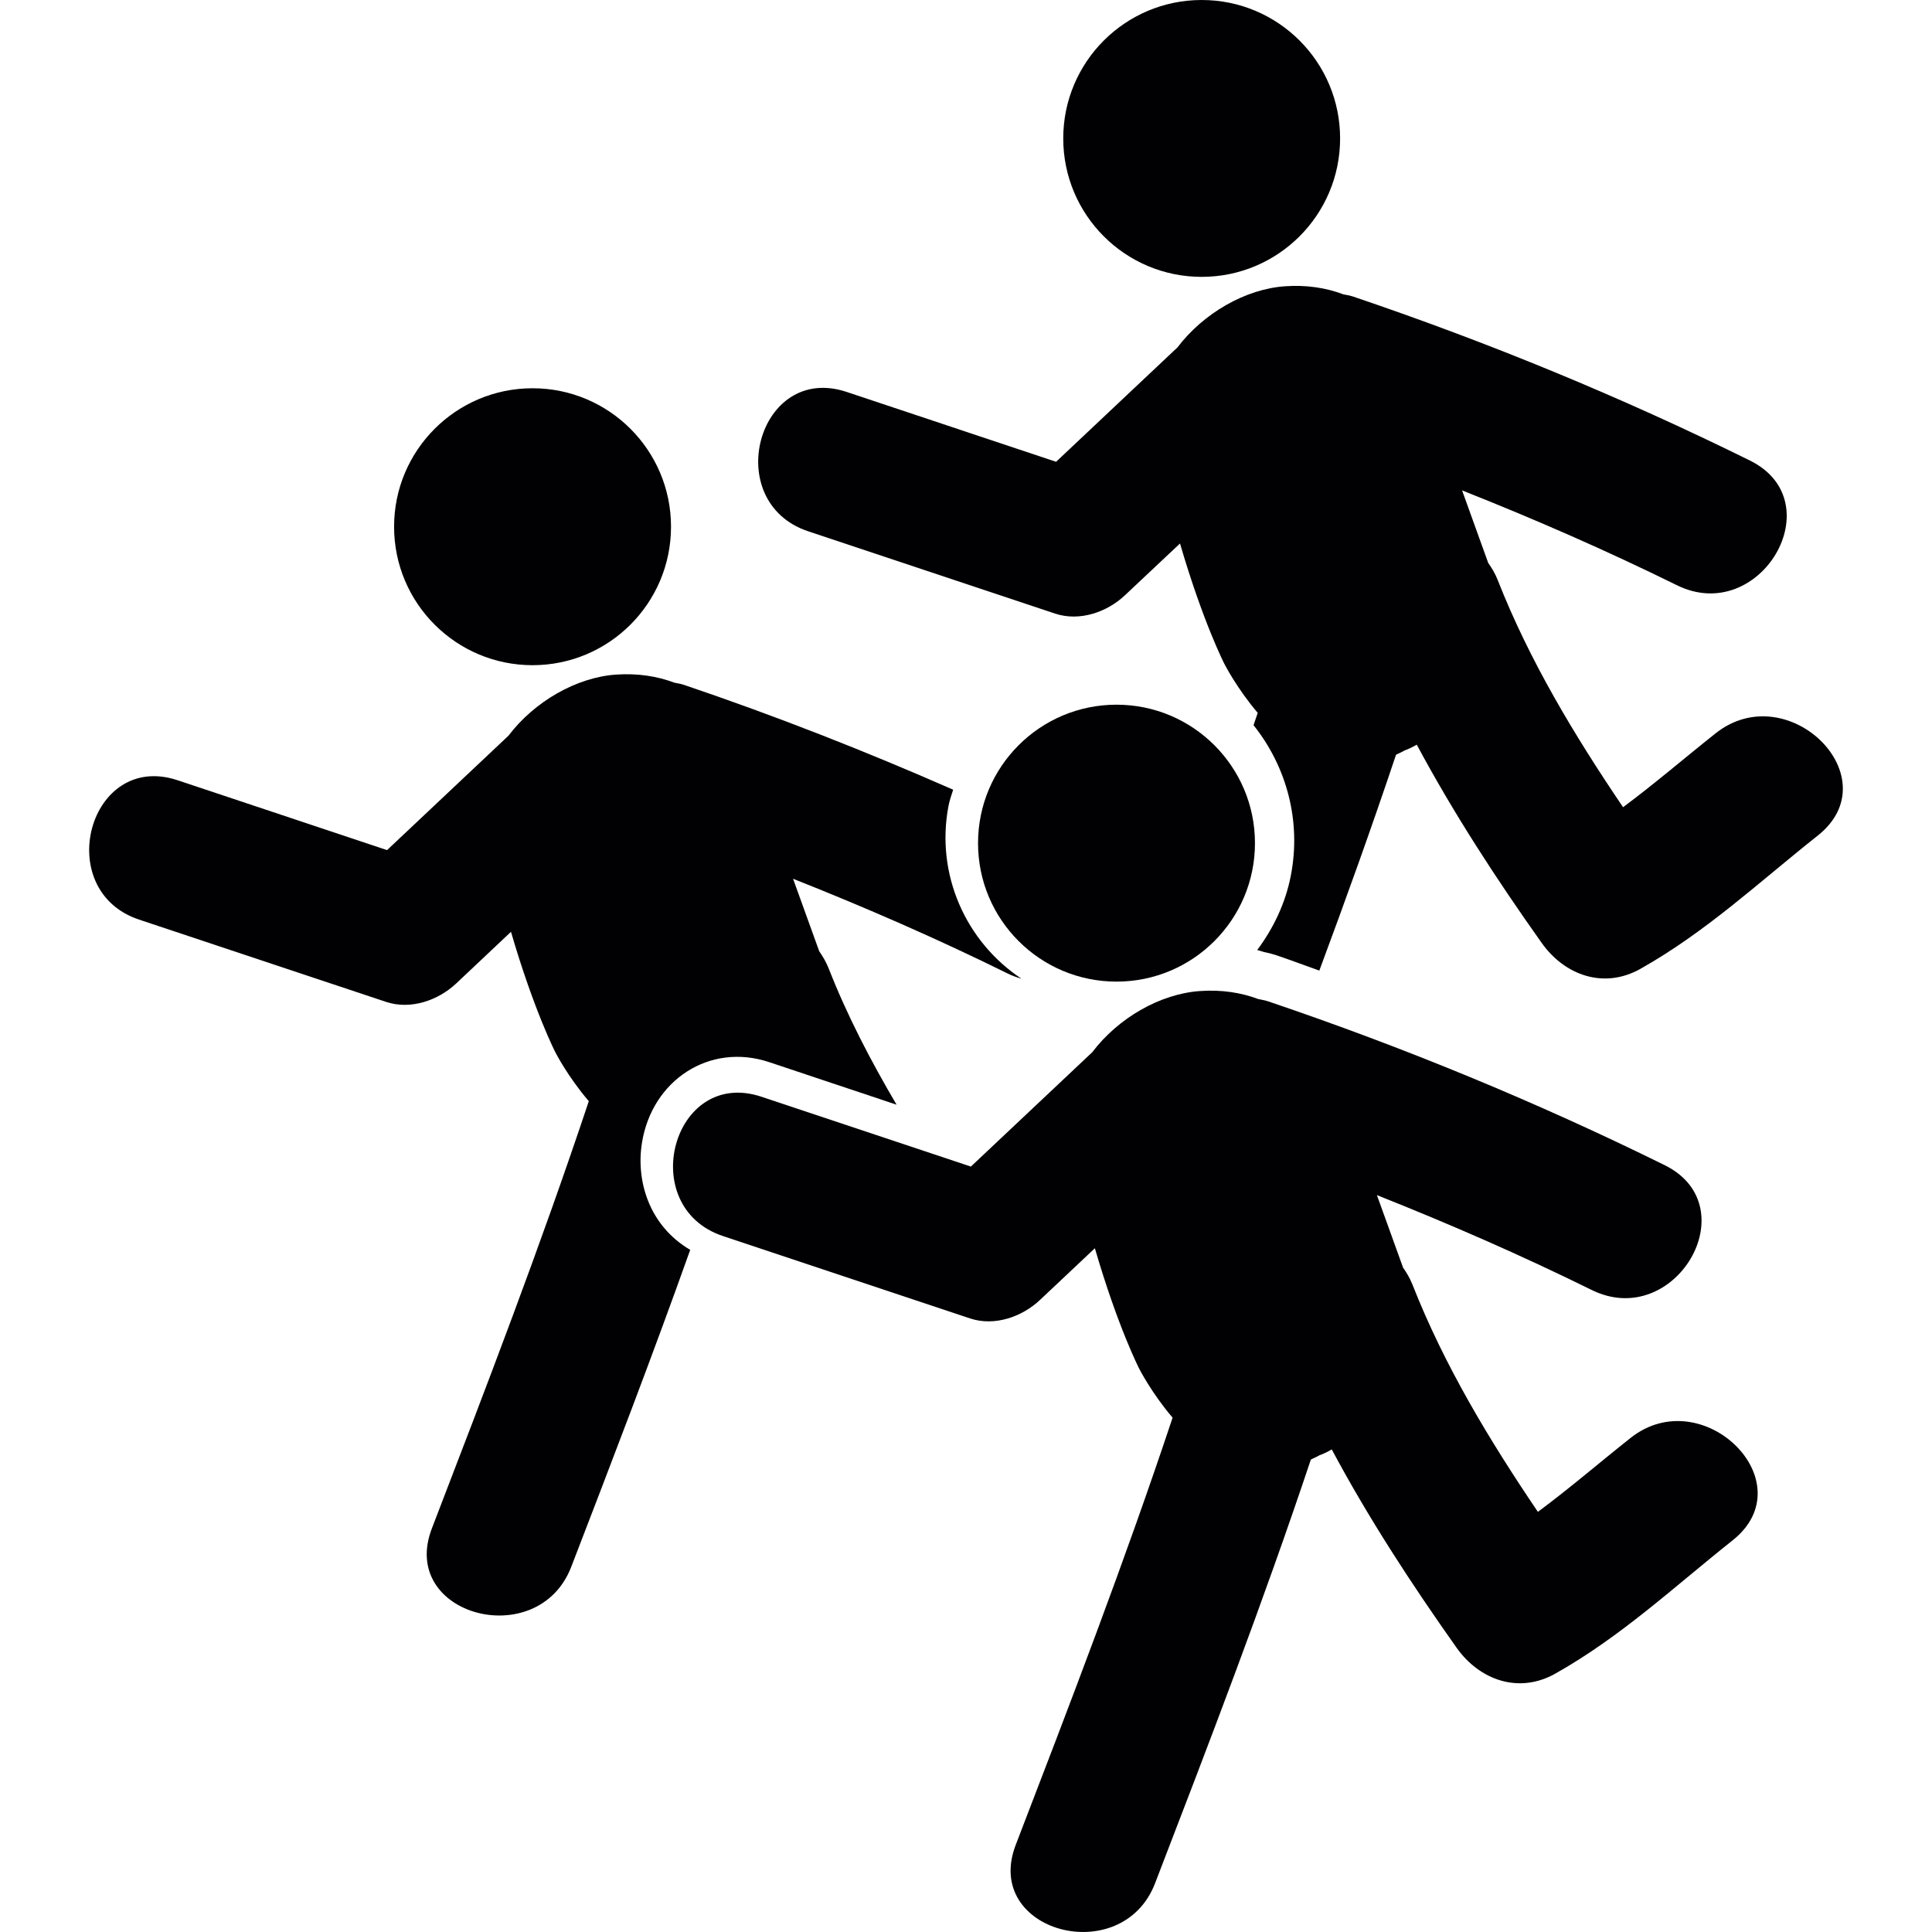
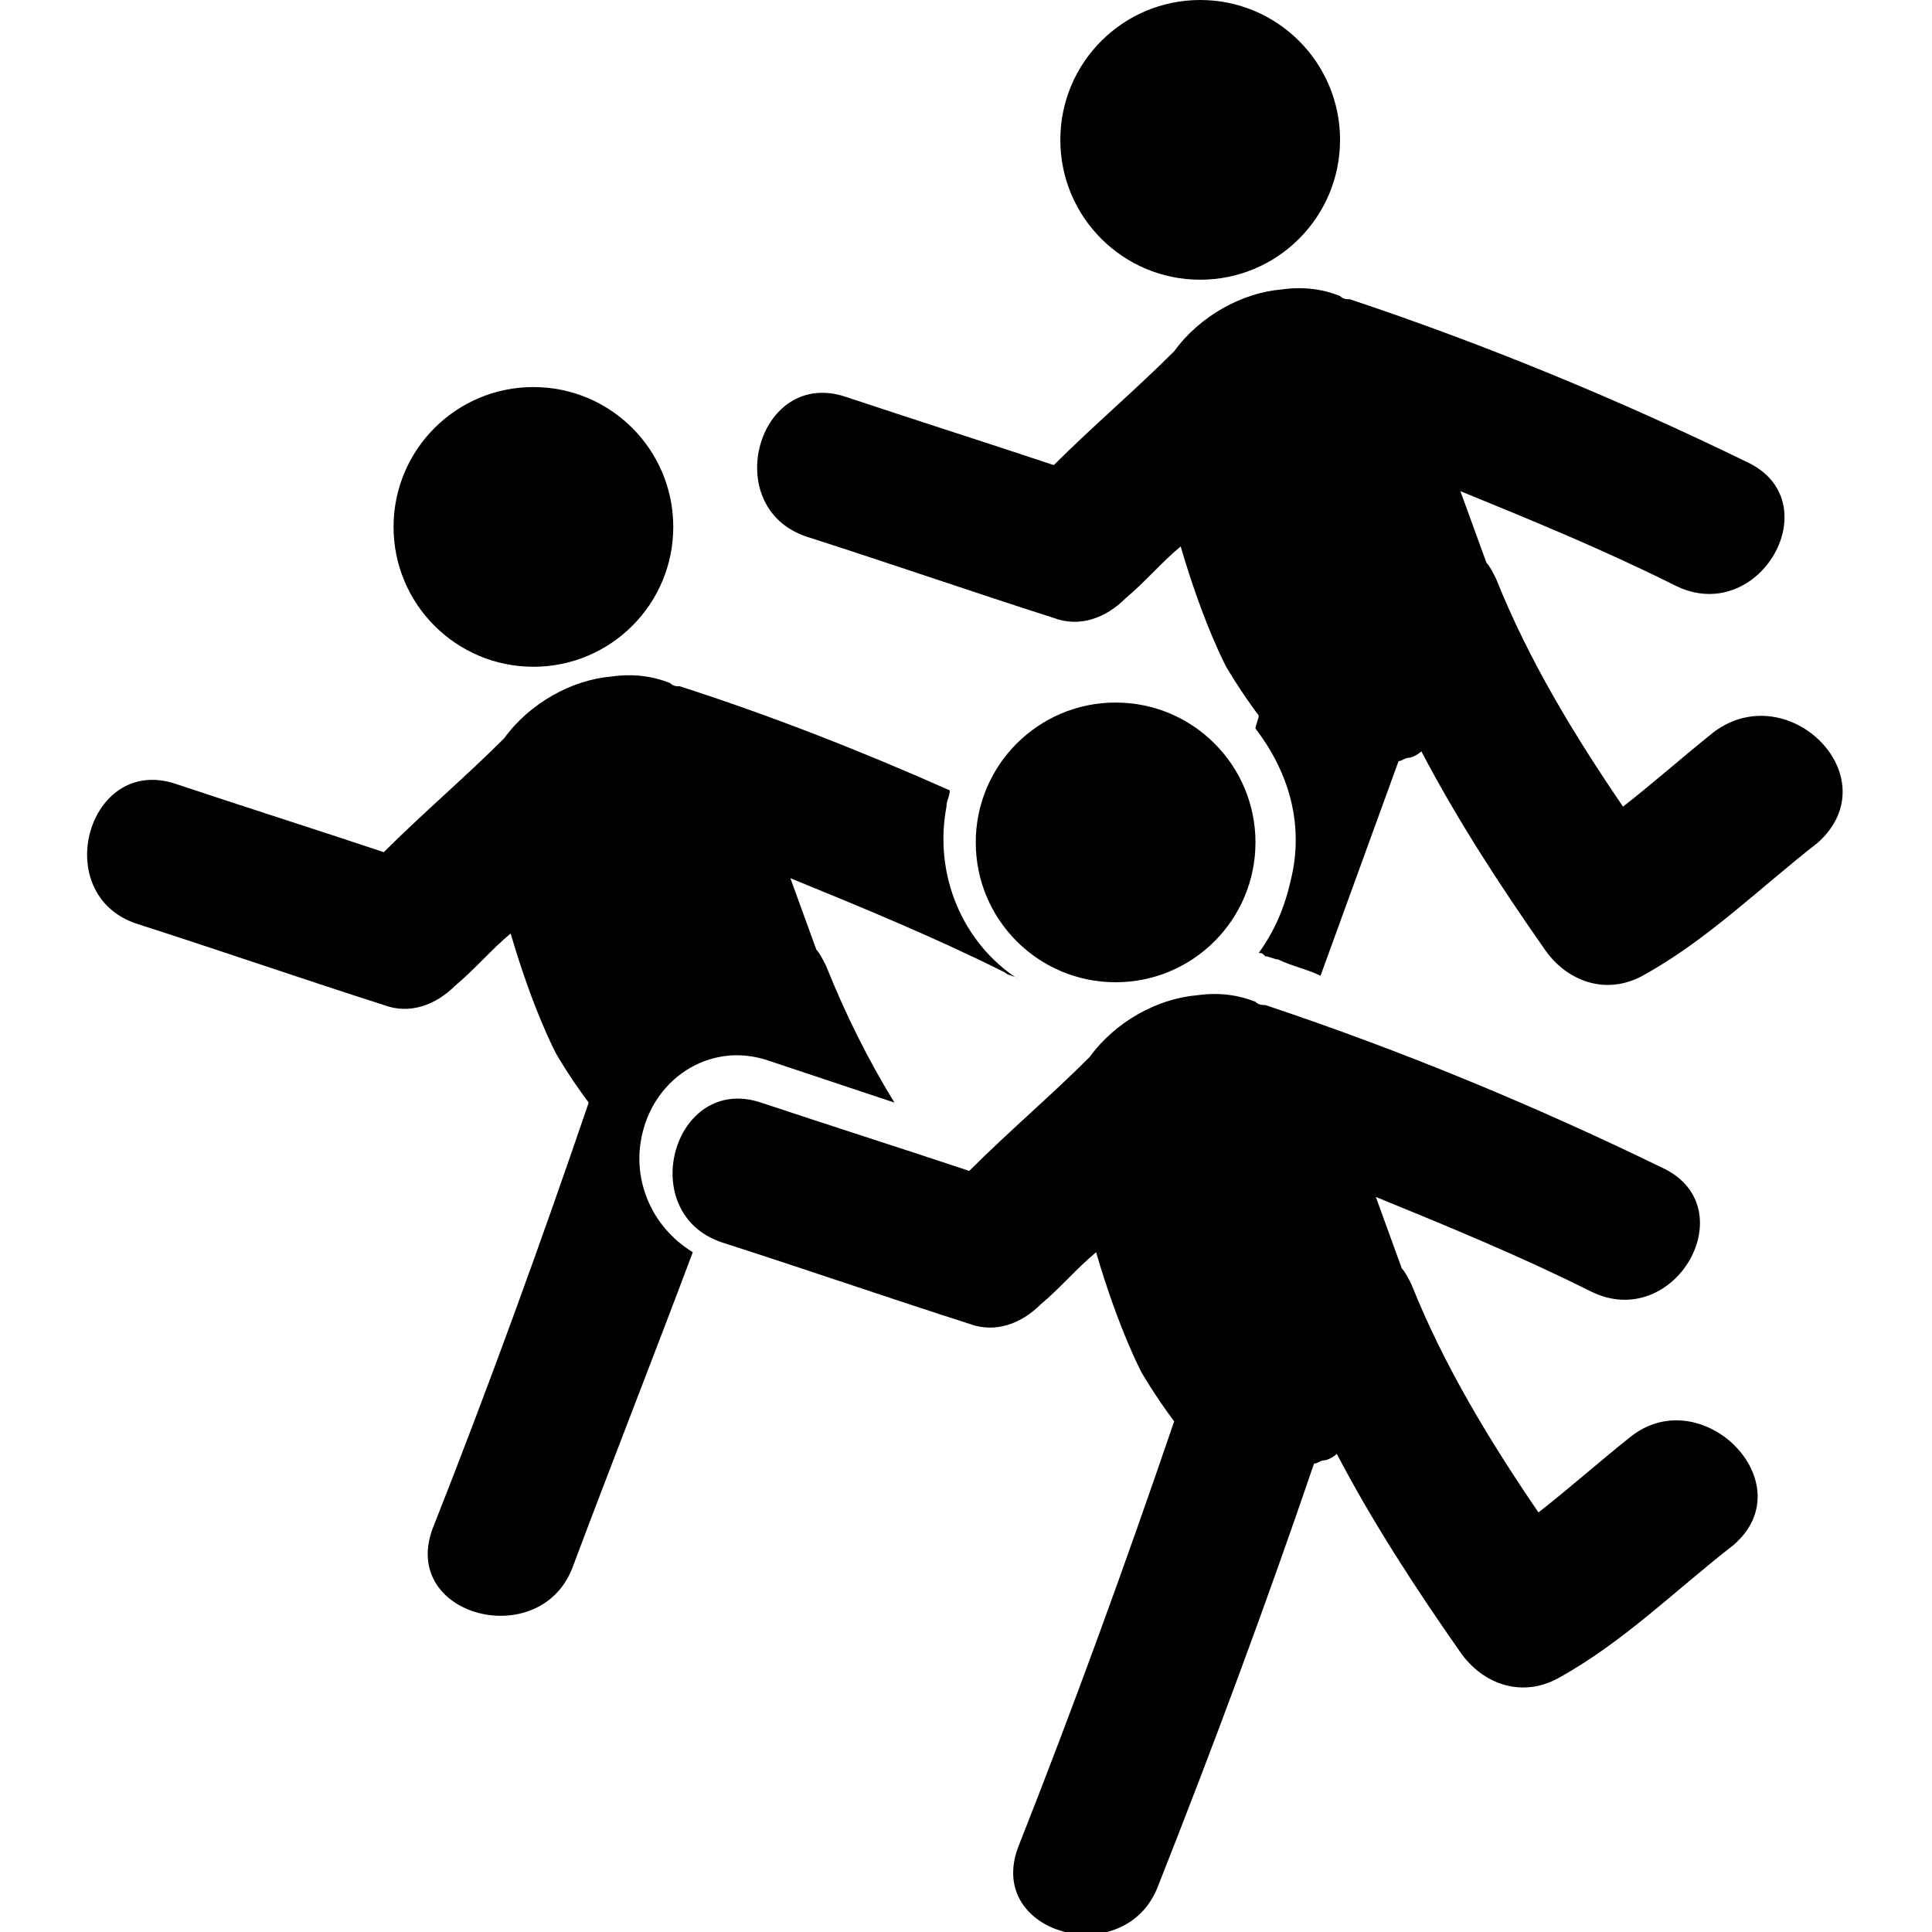
- <svg xmlns="http://www.w3.org/2000/svg" version="1.1" id="Capa_1" x="0px" y="0px" viewBox="0 0 59.384 59.384" style="enable-background:new 0 0 59.384 59.384;" xml:space="preserve">
-   <g>
-     <g>
-       <circle style="fill:#010002;" cx="16.369" cy="16.19" r="4.256" />
-       <path style="fill:#010002;" d="M19.733,35.119c0.312-1.92,2.079-3.082,3.909-2.472l3.916,1.308    c-0.794-1.349-1.517-2.733-2.088-4.191c-0.079-0.197-0.179-0.367-0.289-0.524l-0.805-2.23c2.235,0.886,4.438,1.846,6.601,2.915    c0.141,0.069,0.279,0.117,0.418,0.156c-1.7-1.125-2.65-3.203-2.238-5.325c0.033-0.167,0.091-0.322,0.14-0.483    c-2.708-1.19-5.462-2.27-8.268-3.22c-0.103-0.036-0.201-0.049-0.299-0.069c-0.531-0.2-1.128-0.294-1.795-0.249    c-1.215,0.084-2.508,0.826-3.307,1.879c-1.243,1.171-2.487,2.344-3.731,3.516c-2.145-0.716-4.292-1.432-6.437-2.147    c-2.727-0.908-3.885,3.383-1.183,4.284c2.53,0.843,5.059,1.687,7.589,2.528c0.756,0.252,1.603-0.045,2.159-0.569    c0.561-0.529,1.121-1.057,1.681-1.585c0.71,2.434,1.366,3.707,1.366,3.707s0.375,0.738,1.026,1.499    c-1.474,4.424-3.148,8.776-4.823,13.131c-1.031,2.677,3.265,3.823,4.283,1.183c1.248-3.238,2.494-6.479,3.657-9.744    C19.951,37.675,19.541,36.294,19.733,35.119z" />
-       <circle style="fill:#010002;" cx="34.318" cy="25.916" r="4.256" />
-       <path style="fill:#010002;" d="M50.118,44.199c-0.978,0.775-1.88,1.555-2.848,2.271c-1.493-2.206-2.877-4.499-3.854-6.982    c-0.078-0.197-0.179-0.369-0.289-0.523l-0.805-2.231c2.235,0.888,4.439,1.849,6.602,2.916c2.561,1.263,4.812-2.567,2.242-3.837    c-3.949-1.948-8.021-3.624-12.189-5.035c-0.105-0.035-0.201-0.049-0.301-0.07c-0.53-0.199-1.127-0.293-1.795-0.246    c-1.215,0.084-2.508,0.824-3.307,1.879c-1.244,1.17-2.486,2.344-3.732,3.516c-2.146-0.716-4.292-1.432-6.436-2.146    c-2.727-0.91-3.885,3.383-1.183,4.282c2.531,0.845,5.059,1.688,7.589,2.53c0.756,0.253,1.604-0.046,2.159-0.571    c0.562-0.526,1.12-1.057,1.682-1.585c0.71,2.436,1.365,3.707,1.365,3.707s0.375,0.739,1.024,1.501    c-1.473,4.425-3.146,8.776-4.821,13.13c-1.031,2.678,3.265,3.824,4.282,1.182c1.664-4.319,3.324-8.639,4.789-13.026    c0.088-0.044,0.172-0.075,0.262-0.129c0.134-0.048,0.259-0.11,0.38-0.181c1.129,2.111,2.437,4.117,3.836,6.094    c0.708,0.998,1.914,1.43,3.038,0.796c2.027-1.142,3.639-2.659,5.447-4.095C55.502,45.561,52.336,42.44,50.118,44.199z" />
-       <circle style="fill:#010002;" cx="36.936" cy="4.255" r="4.255" />
-       <path style="fill:#010002;" d="M52.736,22.538c-0.978,0.776-1.88,1.555-2.848,2.273c-1.494-2.208-2.878-4.5-3.853-6.983    c-0.078-0.199-0.18-0.368-0.291-0.524l-0.804-2.231c2.235,0.886,4.438,1.848,6.603,2.915c2.56,1.263,4.812-2.568,2.24-3.835    c-3.949-1.95-8.02-3.625-12.188-5.036c-0.104-0.035-0.201-0.05-0.302-0.069c-0.529-0.2-1.127-0.296-1.793-0.249    c-1.217,0.083-2.508,0.826-3.308,1.879c-1.244,1.171-2.487,2.343-3.731,3.516c-2.146-0.716-4.292-1.431-6.437-2.147    c-2.728-0.908-3.885,3.382-1.183,4.283c2.53,0.844,5.058,1.688,7.589,2.53c0.756,0.252,1.604-0.046,2.157-0.572    c0.563-0.527,1.123-1.056,1.683-1.583c0.711,2.434,1.367,3.707,1.367,3.707s0.375,0.738,1.022,1.5    c-0.041,0.127-0.088,0.252-0.129,0.378c1.004,1.256,1.477,2.927,1.146,4.625c-0.166,0.856-0.538,1.621-1.033,2.286    c0.07,0.021,0.143,0.038,0.211,0.062c0.141,0.028,0.254,0.057,0.373,0.097c0.443,0.15,0.883,0.316,1.325,0.473    c0.819-2.2,1.612-4.408,2.358-6.635c0.086-0.044,0.17-0.075,0.26-0.13c0.133-0.047,0.258-0.11,0.377-0.179    c1.132,2.111,2.438,4.117,3.839,6.092c0.708,0.999,1.913,1.431,3.038,0.797c2.027-1.142,3.638-2.66,5.449-4.095    C58.12,23.9,54.956,20.78,52.736,22.538z" />
-     </g>
-   </g>
-   <g>
- </g>
-   <g>
- </g>
-   <g>
- </g>
-   <g>
- </g>
-   <g>
- </g>
-   <g>
- </g>
-   <g>
- </g>
-   <g>
- </g>
-   <g>
- </g>
-   <g>
- </g>
-   <g>
- </g>
-   <g>
- </g>
-   <g>
- </g>
-   <g>
- </g>
-   <g>
- </g>
+ <svg xmlns="http://www.w3.org/2000/svg" viewBox="0 0 59.4 59.4">
+   <style>.a{fill:#010002;}</style>
+   <circle cx="16.4" cy="16.2" r="4.3" class="a" />
+   <path d="M19.7 35.1c0.3-1.9 2.1-3.1 3.9-2.5l3.9 1.3c-0.8-1.3-1.5-2.7-2.1-4.2 -0.1-0.2-0.2-0.4-0.3-0.5l-0.8-2.2c2.2 0.9 4.4 1.8 6.6 2.9 0.1 0.1 0.3 0.1 0.4 0.2 -1.7-1.1-2.6-3.2-2.2-5.3 0-0.2 0.1-0.3 0.1-0.5 -2.7-1.2-5.5-2.3-8.3-3.2 -0.1 0-0.2 0-0.3-0.1 -0.5-0.2-1.1-0.3-1.8-0.2 -1.2 0.1-2.5 0.8-3.3 1.9 -1.2 1.2-2.5 2.3-3.7 3.5 -2.1-0.7-4.3-1.4-6.4-2.1 -2.7-0.9-3.9 3.4-1.2 4.3 2.5 0.8 5.1 1.7 7.6 2.5 0.8 0.3 1.6 0 2.2-0.6 0.6-0.5 1.1-1.1 1.7-1.6 0.7 2.4 1.4 3.7 1.4 3.7s0.4 0.7 1 1.5c-1.5 4.4-3.1 8.8-4.8 13.1 -1 2.7 3.3 3.8 4.3 1.2 1.2-3.2 2.5-6.5 3.7-9.7C20 37.7 19.5 36.3 19.7 35.1z" class="a" />
+   <circle cx="34.3" cy="25.9" r="4.3" class="a" />
+   <path d="M50.1 44.2c-1 0.8-1.9 1.6-2.8 2.3 -1.5-2.2-2.9-4.5-3.9-7 -0.1-0.2-0.2-0.4-0.3-0.5l-0.8-2.2c2.2 0.9 4.4 1.8 6.6 2.9 2.6 1.3 4.8-2.6 2.2-3.8 -3.9-1.9-8-3.6-12.2-5 -0.1 0-0.2 0-0.3-0.1 -0.5-0.2-1.1-0.3-1.8-0.2 -1.2 0.1-2.5 0.8-3.3 1.9 -1.2 1.2-2.5 2.3-3.7 3.5 -2.1-0.7-4.3-1.4-6.4-2.1 -2.7-0.9-3.9 3.4-1.2 4.3 2.5 0.8 5.1 1.7 7.6 2.5 0.8 0.3 1.6 0 2.2-0.6 0.6-0.5 1.1-1.1 1.7-1.6 0.7 2.4 1.4 3.7 1.4 3.7s0.4 0.7 1 1.5c-1.5 4.4-3.1 8.8-4.8 13.1 -1 2.7 3.3 3.8 4.3 1.2 1.7-4.3 3.3-8.6 4.8-13 0.1 0 0.2-0.1 0.3-0.1 0.1 0 0.3-0.1 0.4-0.2 1.1 2.1 2.4 4.1 3.8 6.1 0.7 1 1.9 1.4 3 0.8 2-1.1 3.6-2.7 5.4-4.1C55.5 45.6 52.3 42.4 50.1 44.2z" class="a" />
+   <circle cx="36.9" cy="4.3" r="4.3" class="a" />
+   <path d="M52.7 22.5c-1 0.8-1.9 1.6-2.8 2.3 -1.5-2.2-2.9-4.5-3.9-7 -0.1-0.2-0.2-0.4-0.3-0.5l-0.8-2.2c2.2 0.9 4.4 1.8 6.6 2.9 2.6 1.3 4.8-2.6 2.2-3.8 -3.9-1.9-8-3.6-12.2-5 -0.1 0-0.2 0-0.3-0.1 -0.5-0.2-1.1-0.3-1.8-0.2 -1.2 0.1-2.5 0.8-3.3 1.9 -1.2 1.2-2.5 2.3-3.7 3.5 -2.1-0.7-4.3-1.4-6.4-2.1 -2.7-0.9-3.9 3.4-1.2 4.3 2.5 0.8 5.1 1.7 7.6 2.5 0.8 0.3 1.6 0 2.2-0.6 0.6-0.5 1.1-1.1 1.7-1.6 0.7 2.4 1.4 3.7 1.4 3.7s0.4 0.7 1 1.5c0 0.1-0.1 0.3-0.1 0.4 1 1.3 1.5 2.9 1.1 4.6 -0.2 0.9-0.5 1.6-1 2.3 0.1 0 0.1 0 0.2 0.1 0.1 0 0.3 0.1 0.4 0.1 0.4 0.2 0.9 0.3 1.3 0.5 0.8-2.2 1.6-4.4 2.4-6.6 0.1 0 0.2-0.1 0.3-0.1 0.1 0 0.3-0.1 0.4-0.2 1.1 2.1 2.4 4.1 3.8 6.1 0.7 1 1.9 1.4 3 0.8 2-1.1 3.6-2.7 5.4-4.1C58.1 23.9 55 20.8 52.7 22.5z" class="a" />
</svg>
